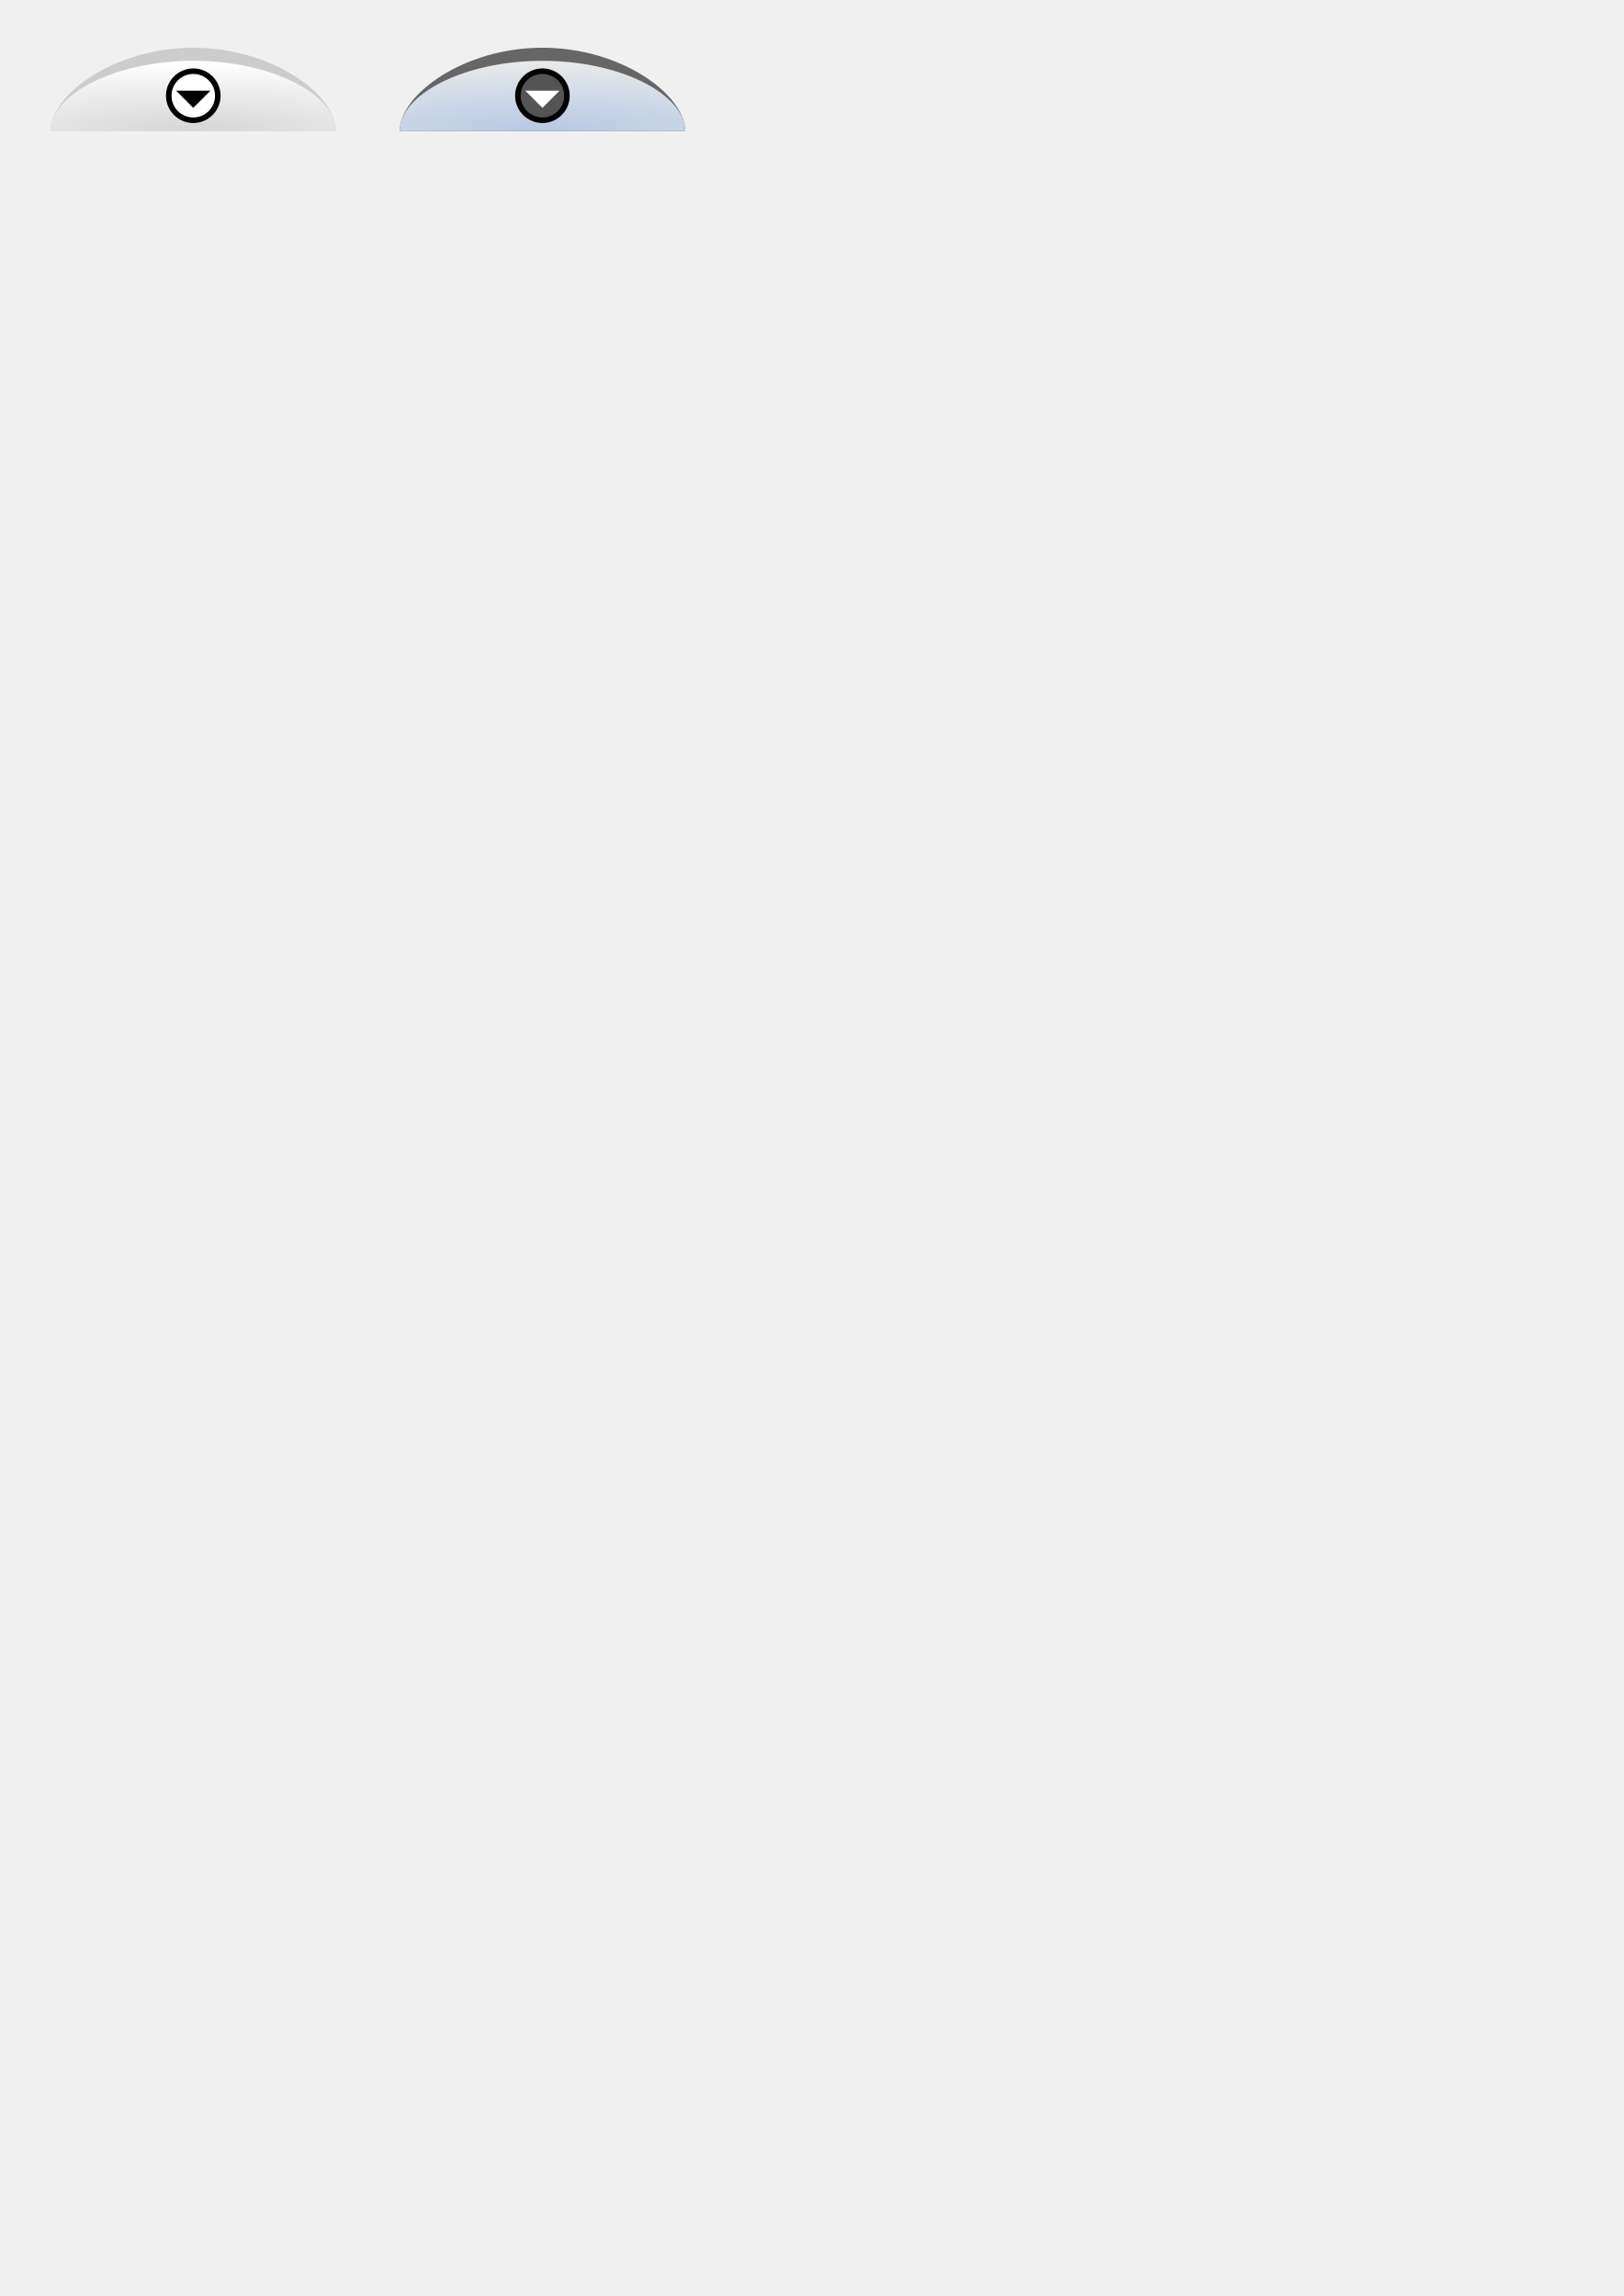
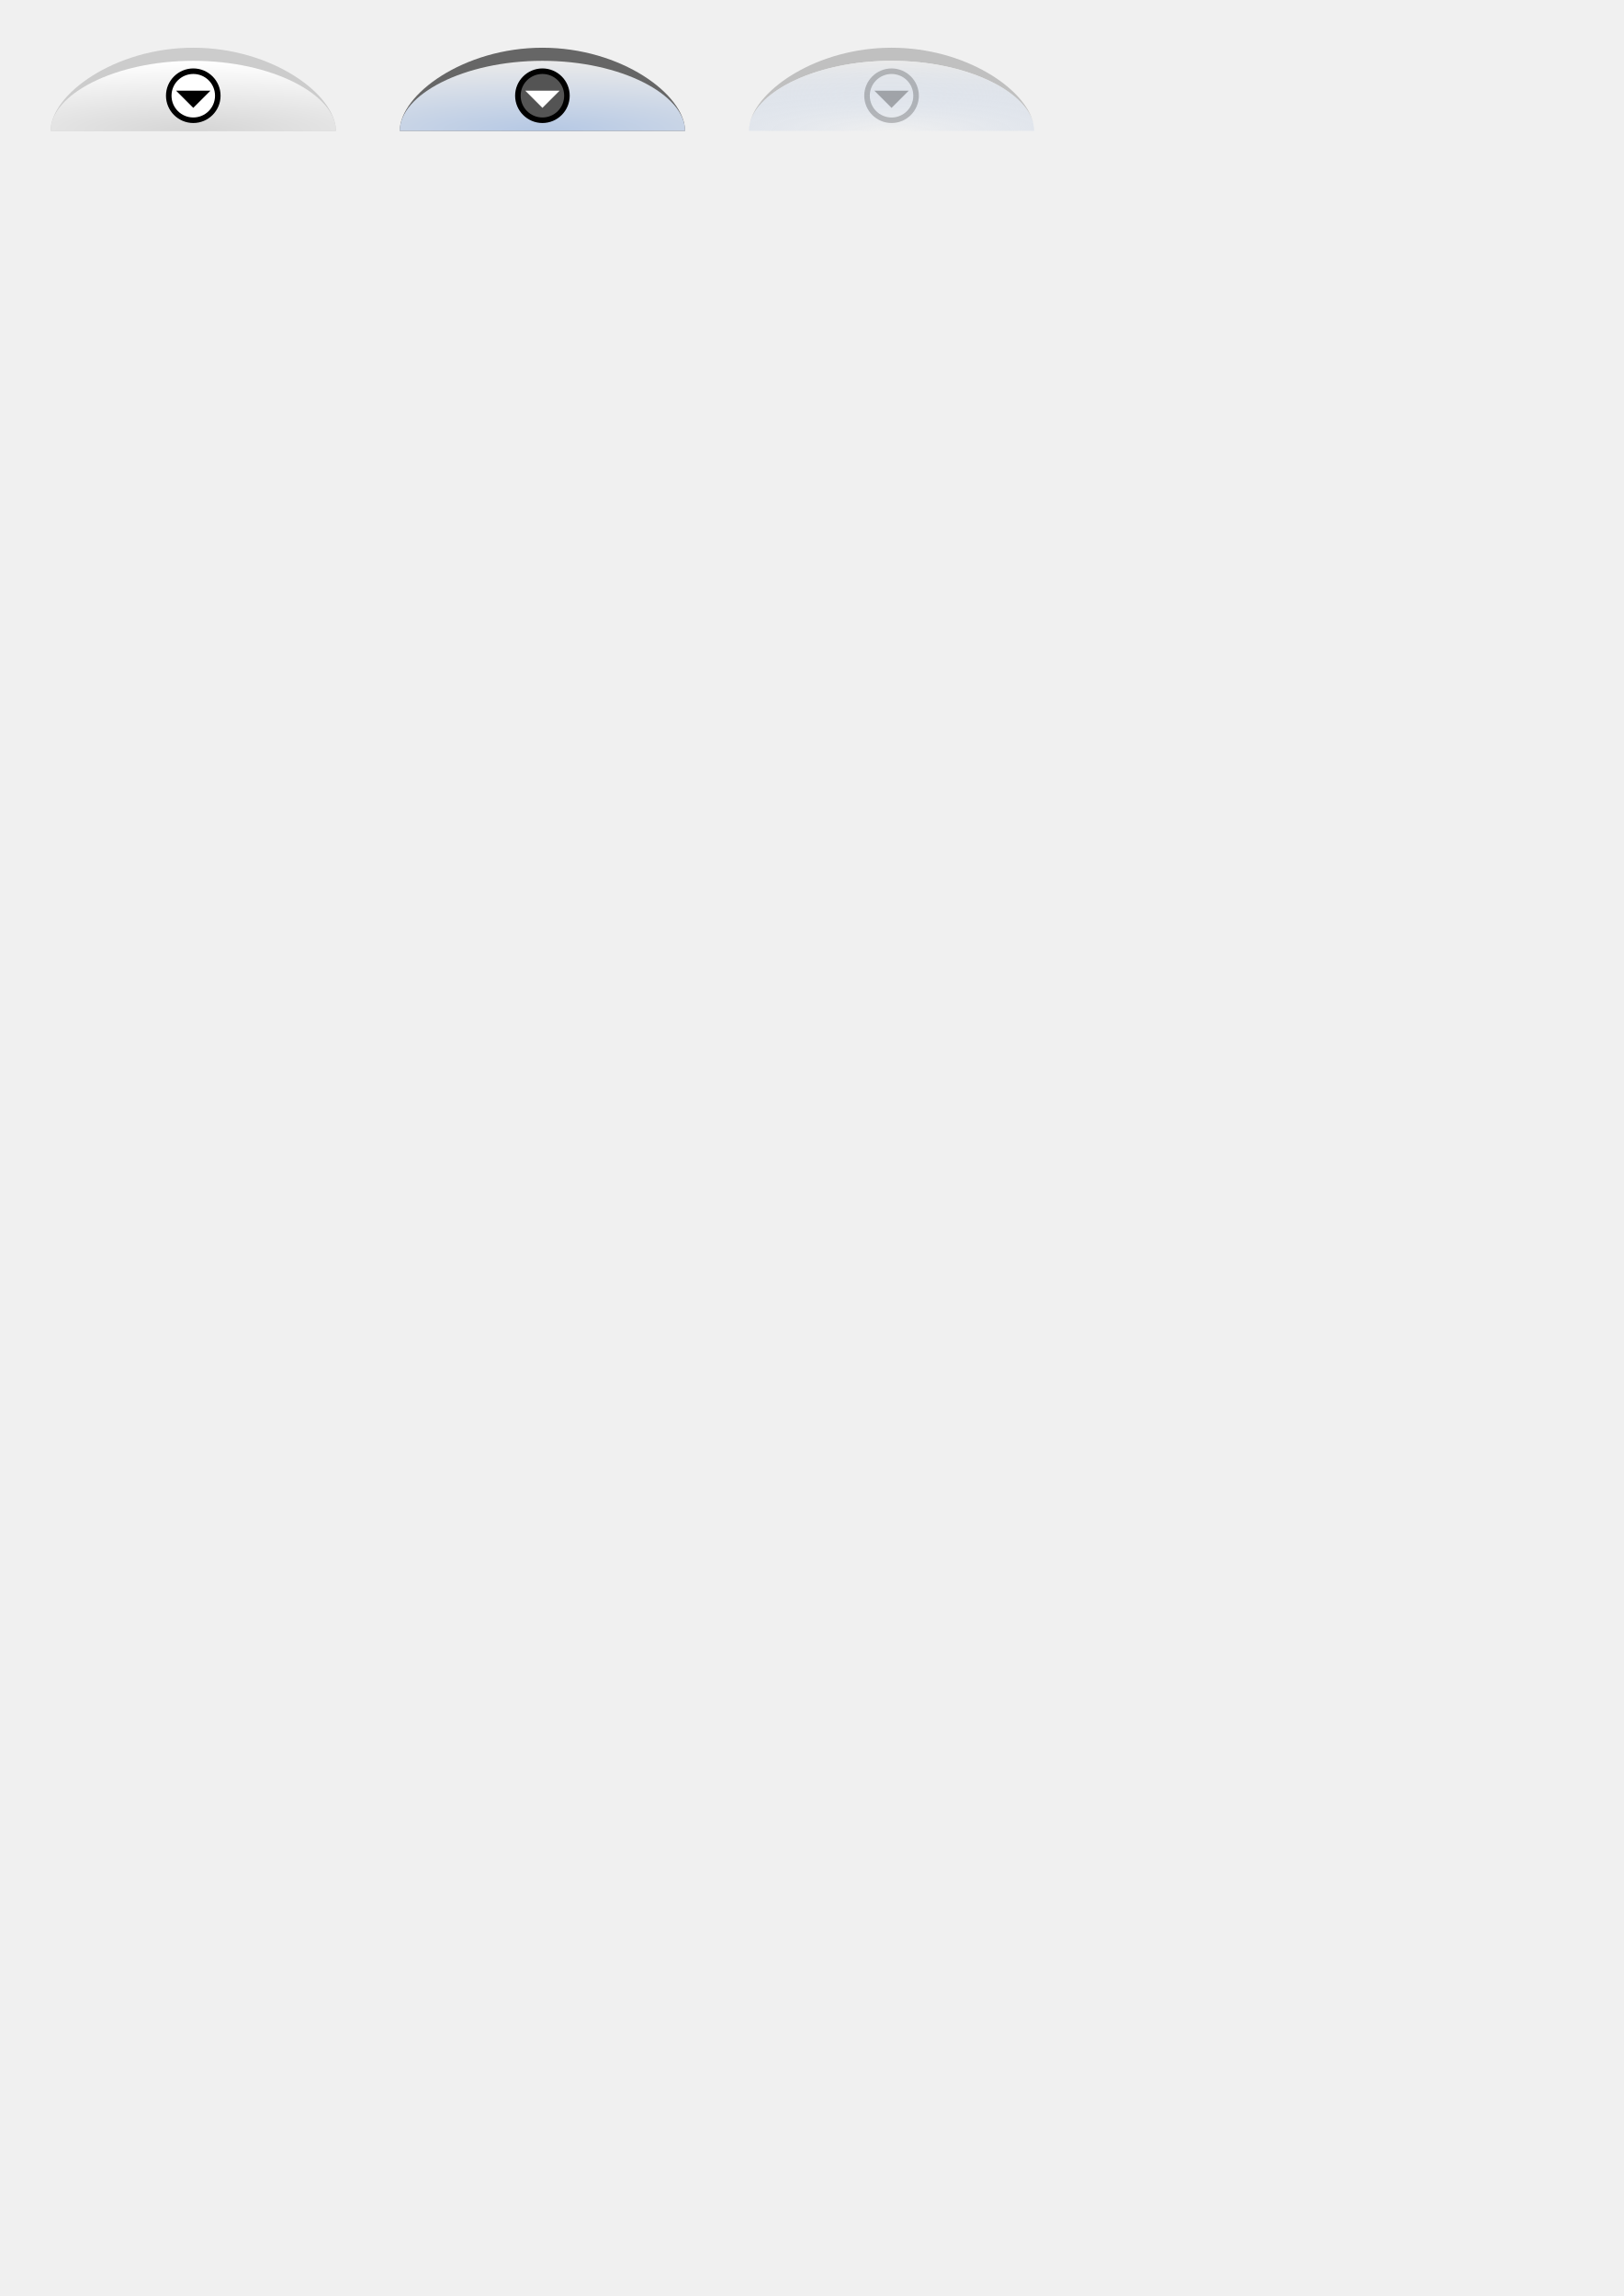
<svg xmlns="http://www.w3.org/2000/svg" xmlns:xlink="http://www.w3.org/1999/xlink" width="744.094" height="1052.362" id="svg3899">
  <defs id="defs3901">
+     <linearGradient id="linearGradient3783">
+       <stop style="stop-color:#b5c8e4;stop-opacity:0;" offset="0" id="stop3785" />
+       <stop style="stop-color:#eaeaea;stop-opacity:1;" offset="1" id="stop3787" />
+     </linearGradient>
    <linearGradient id="linearGradient3175">
      <stop id="stop3177" offset="0" style="stop-color:#b5c8e4;stop-opacity:1;" />
      <stop id="stop3179" offset="1" style="stop-color:#eaeaea;stop-opacity:1;" />
    </linearGradient>
    <radialGradient xlink:href="#linearGradient3175" id="radialGradient3289" gradientUnits="userSpaceOnUse" gradientTransform="matrix(-2.803922,9.7405061e-7,-1.5825841e-7,-0.49138,906.1732,724.2263)" cx="238.221" cy="452.546" fx="238.221" fy="452.546" r="65.369" />
    <linearGradient id="linearGradient3183">
      <stop style="stop-color:#d5d5d5;stop-opacity:1;" offset="0" id="stop3185" />
      <stop style="stop-color:#ffffff;stop-opacity:1;" offset="1" id="stop3187" />
    </linearGradient>
    <radialGradient xlink:href="#linearGradient3183" id="radialGradient3189" cx="238.221" cy="452.546" fx="238.221" fy="452.546" r="65.369" gradientTransform="matrix(-2.803922,9.7405061e-7,-1.5825841e-7,-0.49138,906.1732,724.2263)" gradientUnits="userSpaceOnUse" />
+     <radialGradient xlink:href="#linearGradient3175" id="radialGradient2806" gradientUnits="userSpaceOnUse" gradientTransform="matrix(-2.803922,9.7405061e-7,-1.5825841e-7,-0.49138,906.1732,724.2263)" cx="238.221" cy="452.546" fx="238.221" fy="452.546" r="65.369" />
+     <radialGradient xlink:href="#linearGradient3783" id="radialGradient3789" gradientUnits="userSpaceOnUse" gradientTransform="matrix(-2.803922,9.7405061e-7,-1.5825841e-7,-0.49138,906.1732,724.2263)" cx="238.221" cy="452.546" fx="238.221" fy="452.546" r="65.369" />
  </defs>
  <g id="layer1">
    <g id="normal" transform="matrix(-1,0,0,-1,326.7922,561.8485)">
      <path style="fill:#cccccc;fill-opacity:1;stroke:none;stroke-width:1.5;stroke-miterlimit:4;stroke-opacity:1" d="M 303.59,501.854 C 303.59,518.481 274.304,539.975 238.221,539.975 C 202.137,539.975 172.852,518.481 172.852,501.854 L 303.59,501.854 z " id="path3168" />
      <path id="path3181" d="M 303.59,501.854 C 303.59,518.481 274.304,533.975 238.221,533.975 C 202.137,533.975 172.852,518.481 172.852,501.854 L 303.59,501.854 z " style="fill:url(#radialGradient3189);fill-opacity:1;stroke:none;stroke-width:1.5;stroke-miterlimit:4;stroke-opacity:1" />
      <g id="g3203" transform="matrix(0,-1.694448,1.694448,0,-14.44094,793.3654)">
        <path transform="matrix(0,0.2326328,-0.2326328,0,254.429,54.63108)" d="M 433.228 394.829 A 26.917 26.917 0 1 1  379.395,394.829 A 26.917 26.917 0 1 1  433.228 394.829 z" id="path3205" style="opacity:1;fill:#ffffff;fill-opacity:1;stroke:none;stroke-width:1.5;stroke-miterlimit:4;stroke-dasharray:none;stroke-opacity:1" />
        <path style="opacity:1;fill:#000000;fill-opacity:1;stroke:none;stroke-width:3;stroke-miterlimit:4;stroke-dasharray:none;stroke-opacity:1" d="M 162.517,141.729 C 158.45,141.729 155.142,145.036 155.142,149.104 C 155.142,153.171 158.45,156.494 162.517,156.494 C 166.585,156.494 169.908,153.171 169.908,149.104 C 169.908,145.036 166.585,141.729 162.517,141.729 z M 162.517,143.229 C 165.773,143.229 168.408,145.848 168.408,149.104 C 168.408,152.36 165.773,154.994 162.517,154.994 C 159.261,154.994 156.642,152.36 156.642,149.104 C 156.642,145.848 159.261,143.229 162.517,143.229 z " id="path3207" />
        <path id="path3209" d="M 161.162,144.465 L 165.808,149.111 L 161.162,153.756 L 161.162,144.465 z " style="fill:#000000;fill-opacity:1;stroke:none;stroke-width:1.5;stroke-miterlimit:4;stroke-opacity:1" />
      </g>
    </g>
    <g id="active" transform="matrix(-1,0,0,-1,486.7922,561.8485)">
      <path id="path3277" d="M 303.59,501.854 C 303.59,518.481 274.304,539.975 238.221,539.975 C 202.137,539.975 172.852,518.481 172.852,501.854 L 303.59,501.854 z " style="fill:#666666;fill-opacity:1;stroke:none;stroke-width:1.5;stroke-miterlimit:4;stroke-opacity:1" />
      <path style="fill:url(#radialGradient3289);fill-opacity:1;stroke:none;stroke-width:1.5;stroke-miterlimit:4;stroke-opacity:1" d="M 303.59,501.854 C 303.59,518.481 274.304,533.975 238.221,533.975 C 202.137,533.975 172.852,518.481 172.852,501.854 L 303.59,501.854 z " id="path3279" />
      <g transform="matrix(0,-1.694448,1.694448,0,-14.44094,793.3654)" id="g3281">
        <path style="opacity:1;fill:#545454;fill-opacity:1;stroke:none;stroke-width:1.5;stroke-miterlimit:4;stroke-dasharray:none;stroke-opacity:1" id="path3283" d="M 433.228 394.829 A 26.917 26.917 0 1 1  379.395,394.829 A 26.917 26.917 0 1 1  433.228 394.829 z" transform="matrix(0,0.2326328,-0.2326328,0,254.429,54.63108)" />
        <path id="path3285" d="M 162.517,141.729 C 158.45,141.729 155.142,145.036 155.142,149.104 C 155.142,153.171 158.45,156.494 162.517,156.494 C 166.585,156.494 169.908,153.171 169.908,149.104 C 169.908,145.036 166.585,141.729 162.517,141.729 z M 162.517,143.229 C 165.773,143.229 168.408,145.848 168.408,149.104 C 168.408,152.36 165.773,154.994 162.517,154.994 C 159.261,154.994 156.642,152.36 156.642,149.104 C 156.642,145.848 159.261,143.229 162.517,143.229 z " style="opacity:1;fill:#000000;fill-opacity:1;stroke:none;stroke-width:3;stroke-miterlimit:4;stroke-dasharray:none;stroke-opacity:1" />
        <path style="fill:#ffffff;fill-opacity:1;stroke:none;stroke-width:1.5;stroke-miterlimit:4;stroke-opacity:1" d="M 161.162,144.465 L 165.808,149.111 L 161.162,153.756 L 161.162,144.465 z " id="path3287" />
      </g>
    </g>
+     <g transform="matrix(-1,0,0,-1,646.7922,561.8544)" id="disabled">
+       <path style="fill:#666666;fill-opacity:0.346;stroke:none;stroke-width:1.5;stroke-miterlimit:4;stroke-opacity:1" d="M 323.531,25.031 C 326.881,41.093 354.734,60 388.562,60 C 422.391,60 450.244,41.093 453.594,25.031 C 450.186,40.409 422.348,54 388.562,54 C 354.777,54 326.938,40.41 323.531,25.031 z " transform="translate(-150.3507,479.9813)" id="path2794" />
+       <path id="path2796" d="M 303.59,501.854 C 303.59,518.481 274.304,533.975 238.221,533.975 C 202.137,533.975 172.852,518.481 172.852,501.854 L 303.59,501.854 z " style="fill:url(#radialGradient3789);fill-opacity:1;stroke:none;stroke-width:1.5;stroke-miterlimit:4;stroke-opacity:1" />
+       <g id="g2798" transform="matrix(0,-1.694448,1.694448,0,-14.44094,793.3654)">
+         <path style="opacity:1;fill:#000000;fill-opacity:0.225;stroke:none;stroke-width:3;stroke-miterlimit:4;stroke-dasharray:none;stroke-opacity:1" d="M 162.517,141.729 C 158.45,141.729 155.142,145.036 155.142,149.104 C 155.142,153.171 158.45,156.494 162.517,156.494 C 166.585,156.494 169.908,153.171 169.908,149.104 C 169.908,145.036 166.585,141.729 162.517,141.729 z M 162.517,143.229 C 165.773,143.229 168.408,145.848 168.408,149.104 C 168.408,152.36 165.773,154.994 162.517,154.994 C 159.261,154.994 156.642,152.36 156.642,149.104 C 156.642,145.848 159.261,143.229 162.517,143.229 z " id="path2802" />
+         <path id="path2804" d="M 161.162,144.465 L 165.808,149.111 L 161.162,153.756 L 161.162,144.465 z " style="fill:#000000;fill-opacity:0.286;stroke:none;stroke-width:1.5;stroke-miterlimit:4;stroke-opacity:1" />
+       </g>
+     </g>
  </g>
</svg>
